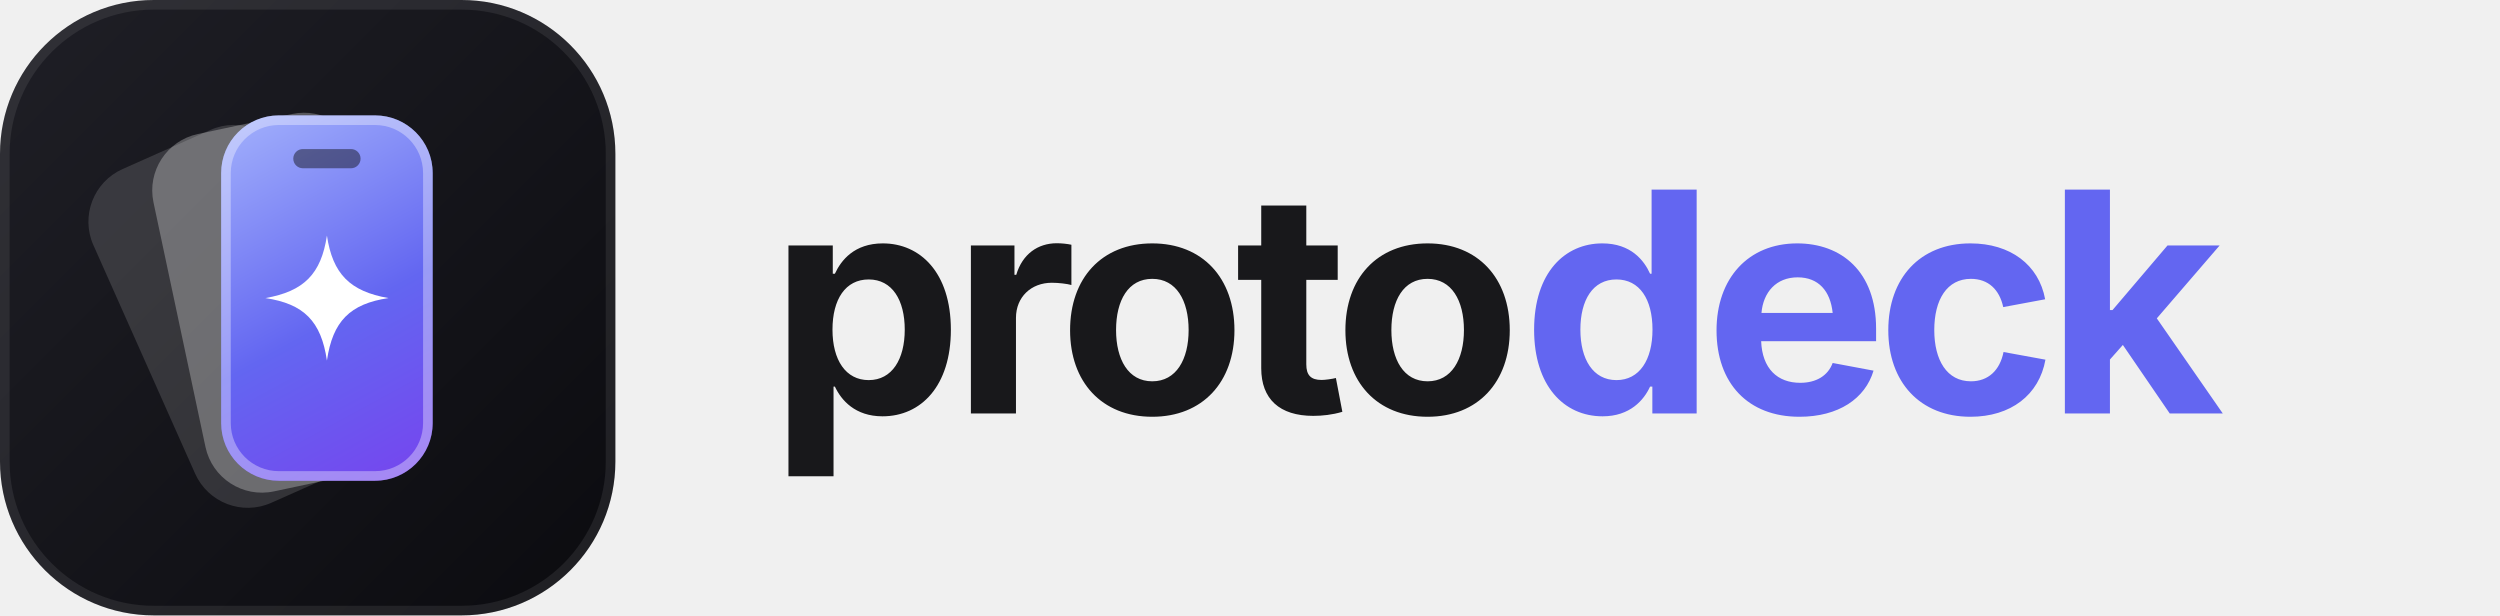
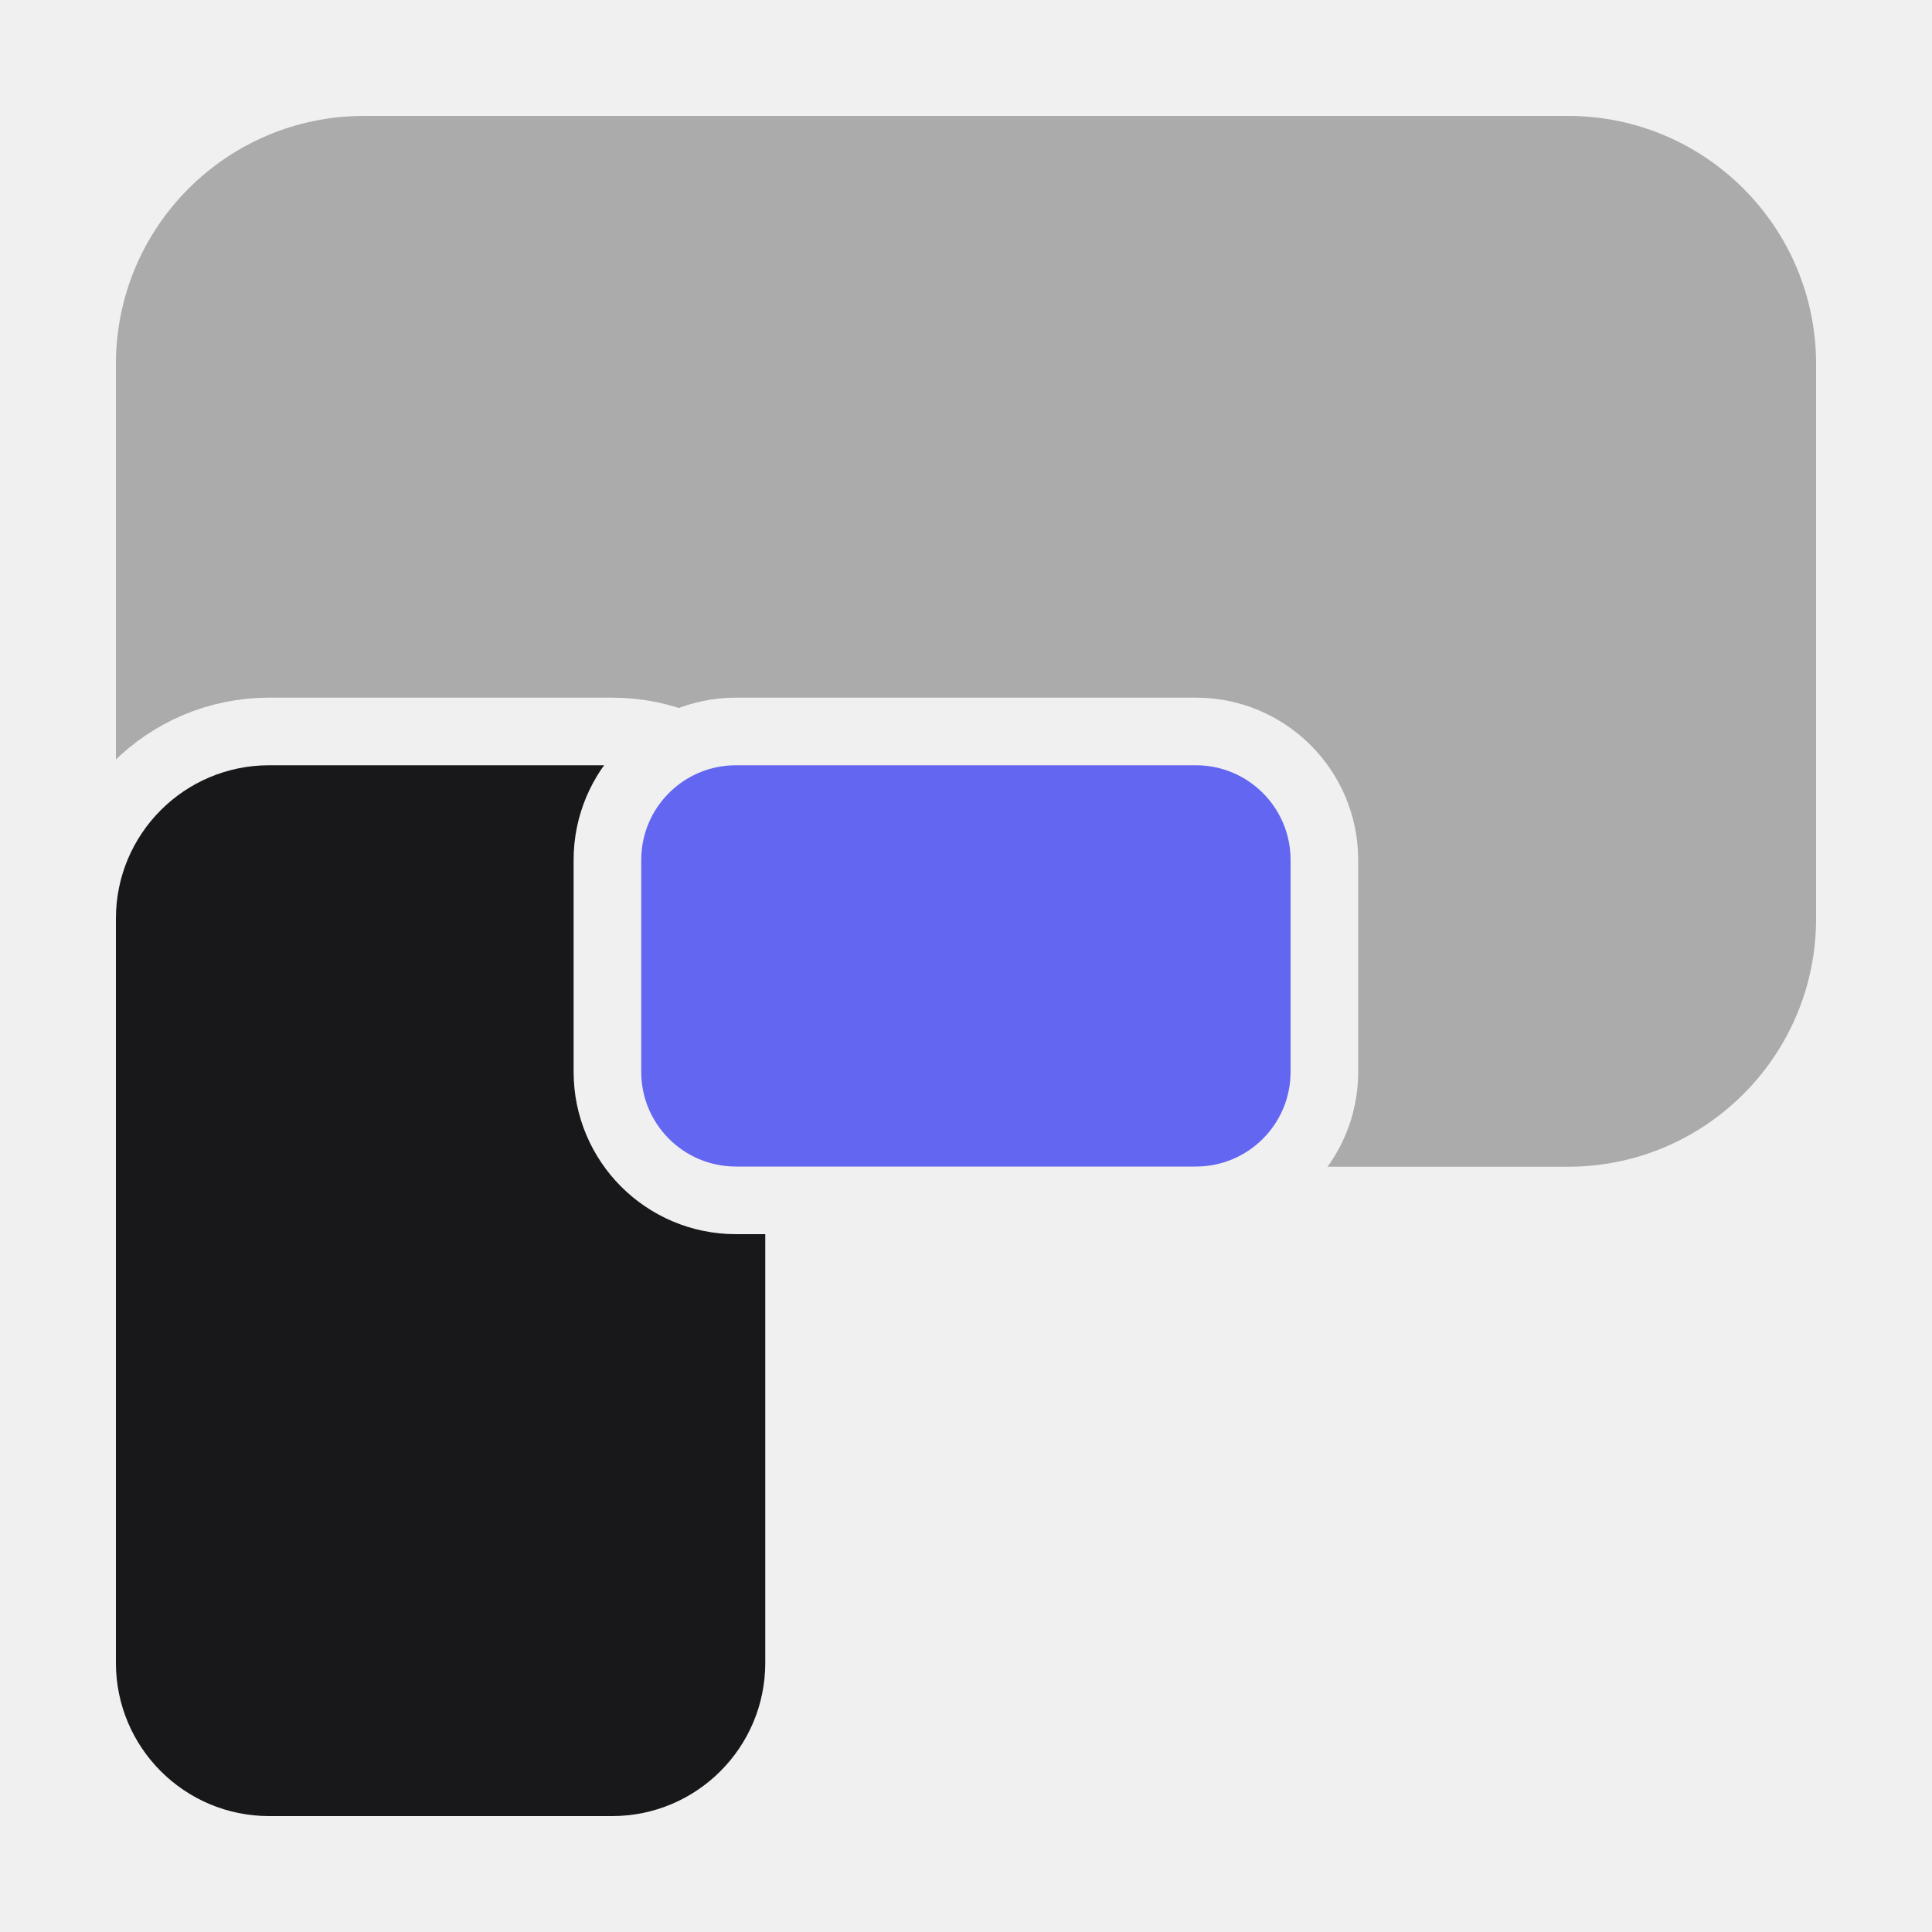
- <svg xmlns="http://www.w3.org/2000/svg" viewBox="0 0 260 64" width="260" height="64" fill="none">
+ <svg xmlns="http://www.w3.org/2000/svg" viewBox="0 0 100 100" width="128" height="128" fill="none">
+   <style>.pd-back{fill:#18181b;fill-opacity:.32}.pd-mid{fill:#18181b}.pd-front{fill:#6366f1}@media (prefers-color-scheme:dark){.pd-back{fill:#f4f4f5}.pd-mid{fill:#f4f4f5}.pd-front{fill:#818cf8}}</style>
  <defs>
-     <linearGradient id="pdl-bg" x1="0" y1="0" x2="64" y2="64" gradientUnits="userSpaceOnUse">
-       <stop offset="0" stop-color="#1f1f26" />
-       <stop offset="1" stop-color="#0b0b0f" />
-     </linearGradient>
-     <linearGradient id="pdl-front" x1="22" y1="10" x2="46" y2="54" gradientUnits="userSpaceOnUse">
-       <stop offset="0" stop-color="#a5b4fc" />
-       <stop offset="0.5" stop-color="#6366f1" />
-       <stop offset="1" stop-color="#7c3aed" />
-     </linearGradient>
+     <mask id="pd-m0" maskUnits="userSpaceOnUse" x="0" y="0" width="100" height="100">
+       <rect width="100" height="100" fill="#fff" />
+       <rect x="6" y="39.61" width="33.61" height="54.39" rx="7.93" fill="#000" stroke="#000" stroke-width="7" />
+       <rect x="33.19" y="39.61" width="33.61" height="20.77" rx="4.9" fill="#000" stroke="#000" stroke-width="7" />
+     </mask>
+     <mask id="pd-m1" maskUnits="userSpaceOnUse" x="0" y="0" width="100" height="100">
+       <rect width="100" height="100" fill="#fff" />
+       <rect x="33.19" y="39.61" width="33.61" height="20.77" rx="4.9" fill="#000" stroke="#000" stroke-width="7" />
+     </mask>
  </defs>
-   <rect width="64" height="64" rx="16" fill="url(#pdl-bg)" />
-   <rect x="0.5" y="0.5" width="63" height="63" rx="15.5" stroke="#fff" stroke-opacity="0.08" />
-   <g transform="translate(5 -1)">
-     <rect x="18" y="13" width="22" height="38" rx="6" fill="#fff" fill-opacity="0.14" transform="rotate(-24 29 54)" />
-     <rect x="18" y="13" width="22" height="38" rx="6" fill="#fff" fill-opacity="0.28" transform="rotate(-12 29 54)" />
-     <rect x="18" y="13" width="22" height="38" rx="6" fill="url(#pdl-front)" />
-     <rect x="18.5" y="13.5" width="21" height="37" rx="5.5" stroke="#fff" stroke-opacity="0.35" />
-     <rect x="25.5" y="16.5" width="7" height="2" rx="1" fill="#0b0b0f" fill-opacity="0.45" />
-     <path d="M29 25.5c.6 4 2.4 5.8 6.4 6.5-4 .6-5.8 2.4-6.4 6.5-.6-4.1-2.4-5.9-6.4-6.5 4-.7 5.8-2.5 6.4-6.5Z" fill="#fff" />
-   </g>
-   <text x="80" y="43" fill="#18181b" font-family="Inter, 'SF Pro Display', system-ui, -apple-system, 'Segoe UI', sans-serif" font-size="32" font-weight="700" letter-spacing="-1.2">proto<tspan fill="#6366f1">deck</tspan>
-   </text>
+   <rect x="6" y="6" width="88" height="54.39" rx="12.84" class="pd-back" mask="url(#pd-m0)" />
+   <rect x="6" y="39.61" width="33.61" height="54.39" rx="7.93" class="pd-mid" mask="url(#pd-m1)" />
+   <rect x="33.19" y="39.61" width="33.61" height="20.77" rx="4.9" class="pd-front" />
</svg>
